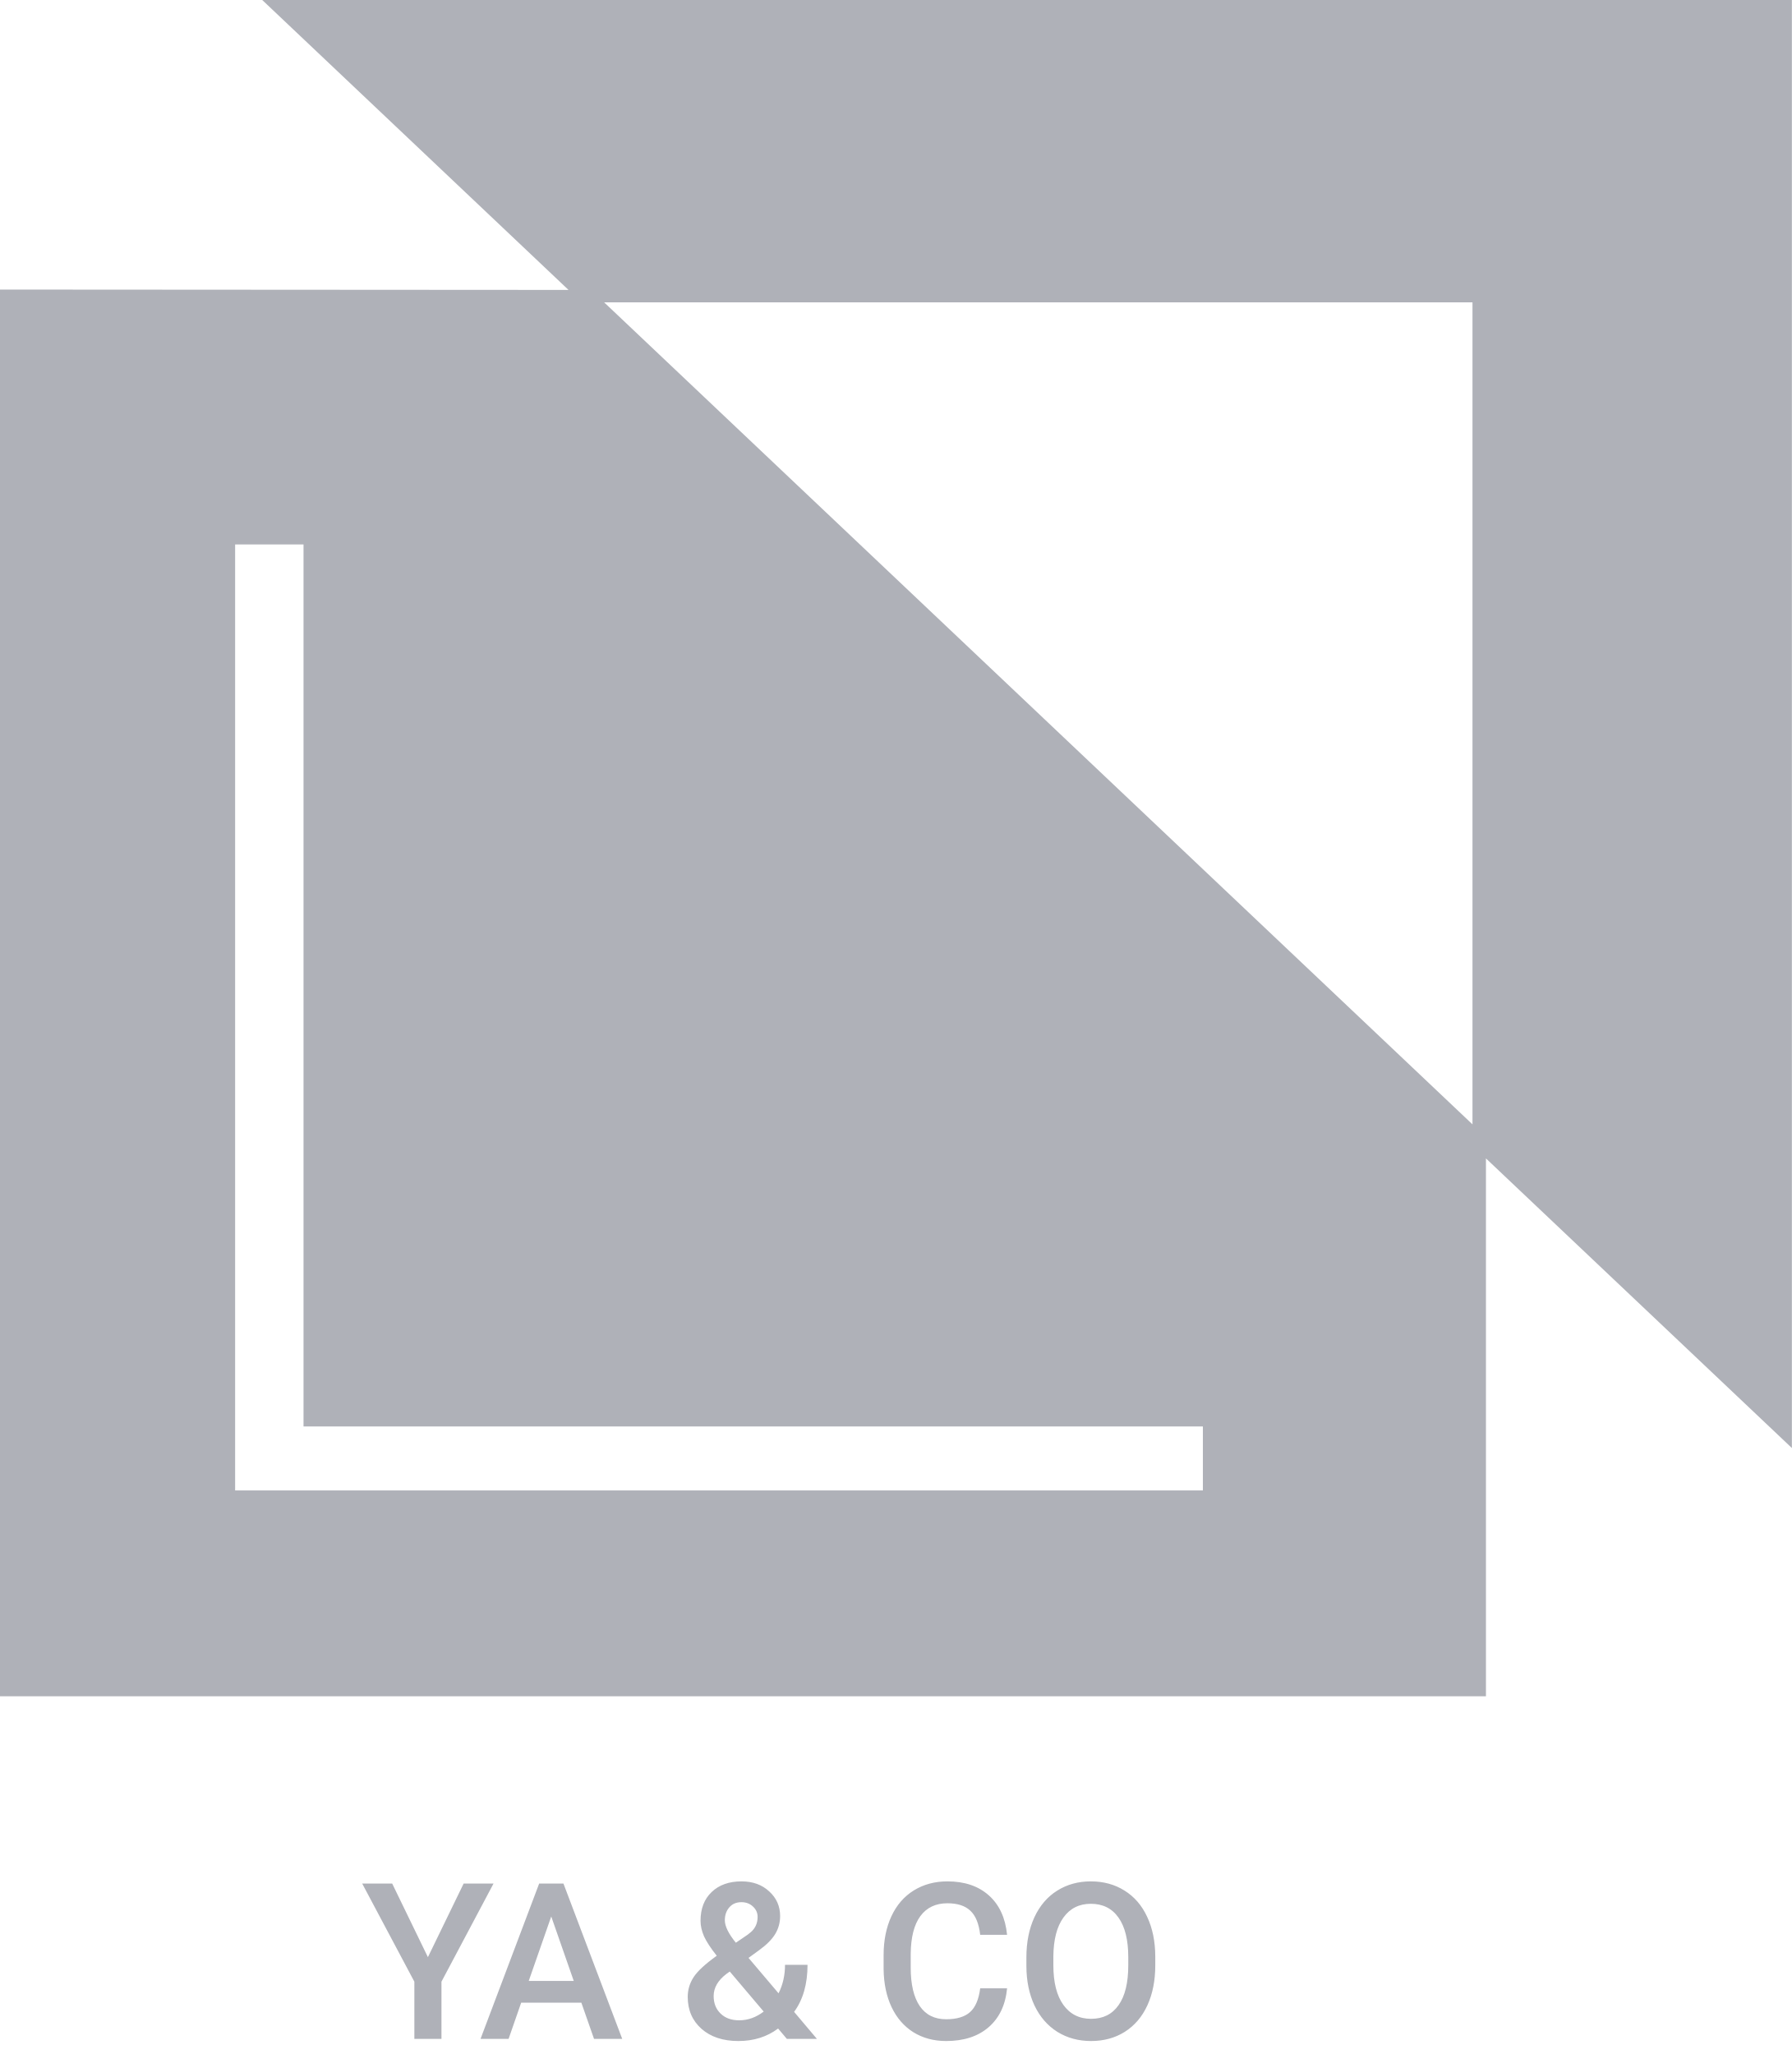
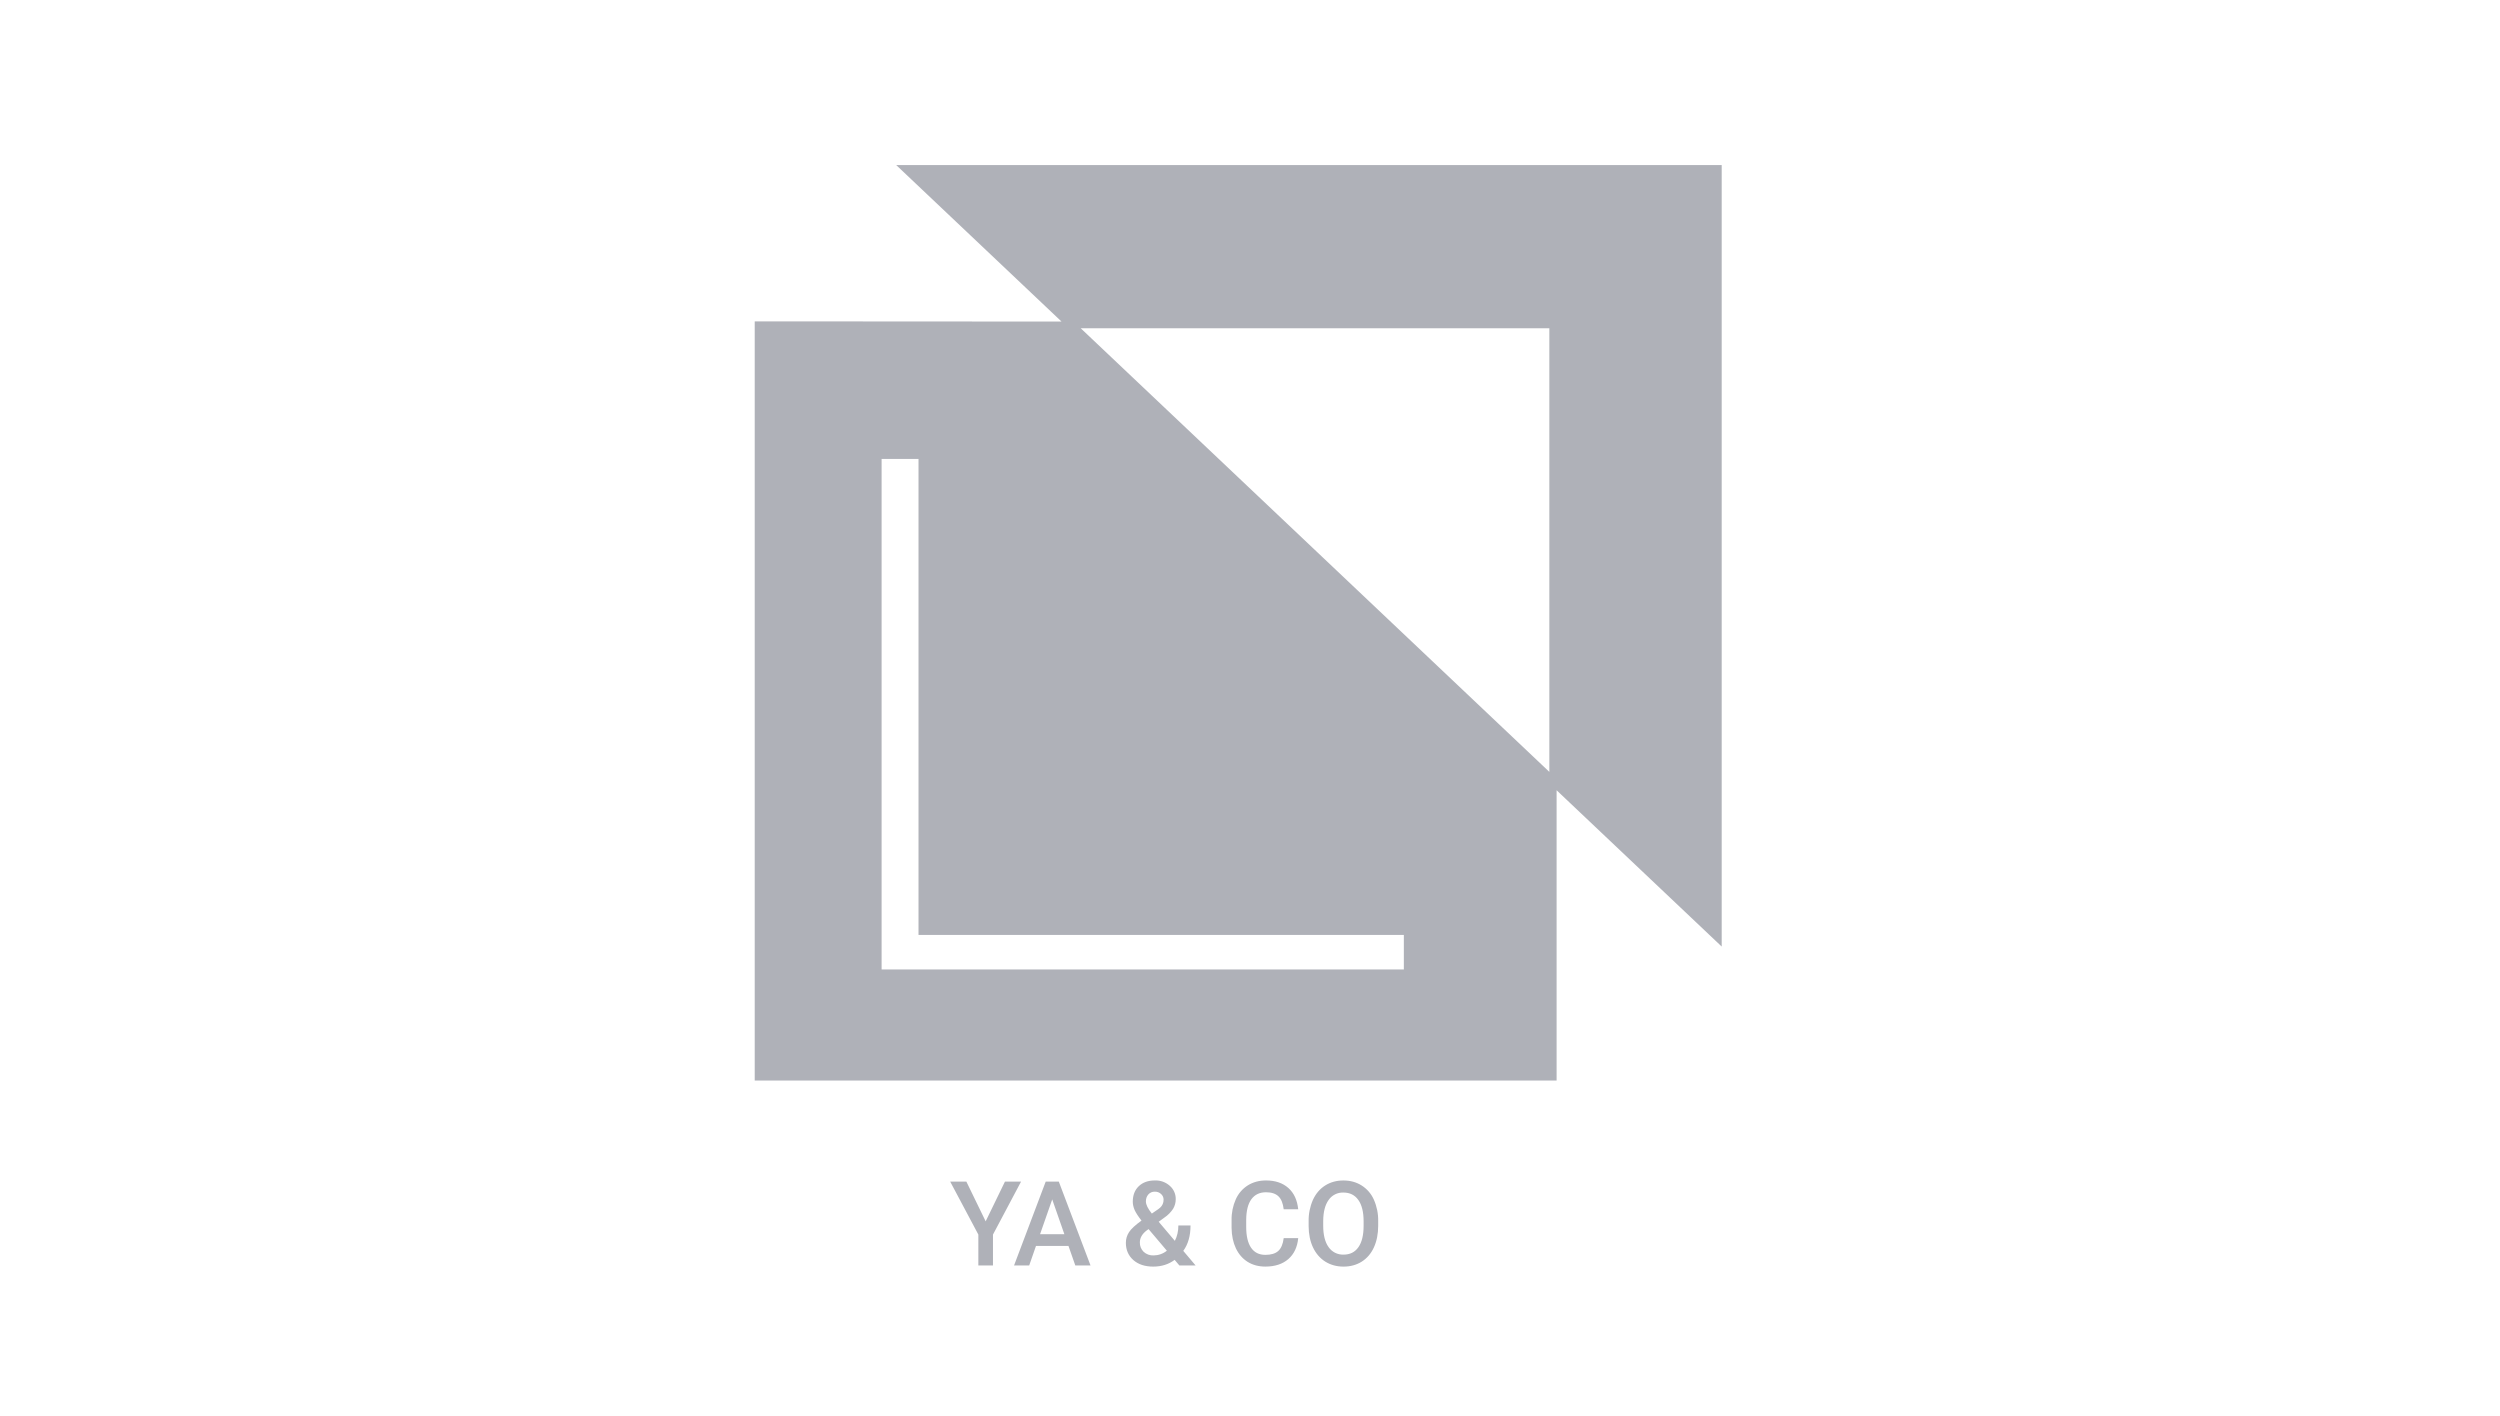
- <svg xmlns="http://www.w3.org/2000/svg" width="41" height="47" viewBox="0 0 41 47" fill="none">
-   <path fill-rule="evenodd" clip-rule="evenodd" d="M6 0L13.008 6.634L0 6.626V38.814H34V26.507L41 33.134V0H6ZM33.692 25.728L13.823 6.918H33.692V25.728ZM27.523 34.105H5.38V12.458H6.945V32.64H27.523V34.105ZM10.609 43.099L9.791 44.784L8.973 43.099H8.287L9.481 45.345V46.654H10.101V45.345L11.293 43.099H10.609ZM11.637 46.654L11.925 45.826H13.302L13.592 46.654H14.237L12.892 43.099H12.337L10.995 46.654H11.637ZM12.613 43.853L13.128 45.328H12.098L12.613 43.853ZM15.87 45.243C15.781 45.379 15.736 45.53 15.736 45.694C15.736 45.994 15.841 46.237 16.051 46.424C16.262 46.61 16.544 46.703 16.895 46.703C17.247 46.703 17.55 46.607 17.804 46.417L18.004 46.654H18.692L18.17 46.036C18.375 45.756 18.477 45.397 18.477 44.959H17.962C17.962 45.199 17.913 45.416 17.814 45.611L17.127 44.801L17.369 44.625C17.54 44.501 17.663 44.378 17.738 44.254C17.813 44.129 17.85 43.992 17.85 43.844C17.85 43.619 17.767 43.431 17.601 43.28C17.437 43.127 17.225 43.05 16.966 43.05C16.68 43.05 16.452 43.132 16.283 43.294C16.113 43.456 16.029 43.675 16.029 43.954C16.029 44.068 16.056 44.185 16.109 44.308C16.165 44.43 16.262 44.578 16.4 44.752C16.136 44.941 15.96 45.104 15.87 45.243ZM17.474 46.029C17.3 46.162 17.113 46.229 16.913 46.229C16.735 46.229 16.594 46.178 16.488 46.075C16.382 45.973 16.329 45.839 16.329 45.675C16.329 45.484 16.427 45.315 16.622 45.167L16.698 45.113L17.474 46.029ZM16.837 44.454C16.669 44.247 16.585 44.076 16.585 43.939C16.585 43.82 16.62 43.722 16.688 43.644C16.756 43.565 16.848 43.526 16.964 43.526C17.071 43.526 17.16 43.56 17.23 43.627C17.3 43.692 17.335 43.77 17.335 43.863C17.335 44.003 17.285 44.118 17.184 44.208L17.108 44.269L16.837 44.454ZM22.623 46.385C22.867 46.172 23.007 45.876 23.043 45.497H22.428C22.395 45.751 22.318 45.932 22.196 46.041C22.074 46.15 21.891 46.205 21.649 46.205C21.384 46.205 21.182 46.104 21.044 45.902C20.907 45.7 20.838 45.407 20.838 45.023V44.708C20.842 44.329 20.915 44.041 21.058 43.846C21.203 43.649 21.41 43.551 21.678 43.551C21.909 43.551 22.084 43.608 22.203 43.722C22.324 43.834 22.398 44.018 22.428 44.273H23.043C23.004 43.884 22.865 43.583 22.625 43.37C22.386 43.157 22.07 43.05 21.678 43.05C21.387 43.05 21.13 43.12 20.907 43.258C20.685 43.396 20.515 43.593 20.396 43.849C20.278 44.104 20.218 44.4 20.218 44.735V45.067C20.223 45.394 20.284 45.681 20.401 45.929C20.519 46.176 20.685 46.367 20.899 46.502C21.116 46.636 21.366 46.703 21.649 46.703C22.054 46.703 22.379 46.597 22.623 46.385ZM26.253 45.887C26.374 45.623 26.434 45.318 26.434 44.969V44.772C26.433 44.425 26.371 44.121 26.248 43.861C26.127 43.599 25.953 43.399 25.729 43.26C25.506 43.12 25.249 43.05 24.959 43.05C24.67 43.05 24.413 43.121 24.188 43.263C23.965 43.403 23.792 43.605 23.668 43.871C23.546 44.136 23.485 44.442 23.485 44.789V44.989C23.486 45.329 23.548 45.629 23.67 45.89C23.794 46.15 23.968 46.351 24.193 46.493C24.419 46.633 24.676 46.703 24.964 46.703C25.256 46.703 25.513 46.633 25.736 46.493C25.96 46.351 26.133 46.149 26.253 45.887ZM25.592 43.878C25.741 44.088 25.816 44.39 25.816 44.784V44.969C25.816 45.37 25.742 45.674 25.594 45.882C25.448 46.091 25.238 46.195 24.964 46.195C24.694 46.195 24.483 46.088 24.33 45.875C24.178 45.662 24.102 45.36 24.102 44.969V44.764C24.106 44.382 24.182 44.086 24.332 43.878C24.483 43.668 24.692 43.563 24.959 43.563C25.233 43.563 25.444 43.668 25.592 43.878Z" fill="#AFB1B8" />
+ <svg xmlns="http://www.w3.org/2000/svg" width="106" height="60" fill="none">
+   <path fill-rule="evenodd" clip-rule="evenodd" d="M38 7l7.008 6.634L32 13.626v32.188h34V33.507l7 6.627V7H38zm27.692 25.728l-19.87-18.81h19.87v18.81zm-6.169 8.377H37.38V19.459h1.565V39.64h20.578v1.465zM42.61 50.1l-.818 1.685-.818-1.685h-.686l1.194 2.246v1.309h.62v-1.309l1.191-2.246h-.683zm1.028 3.555l.288-.828h1.377l.29.828h.645l-1.345-3.555h-.555l-1.342 3.555h.642zm.976-2.8l.515 1.474h-1.03l.515-1.475zm3.257 1.389a.807.807 0 00-.134.451c0 .3.105.543.315.73.211.186.493.279.844.279.352 0 .655-.096.909-.286l.2.237h.688l-.522-.618c.205-.28.307-.639.307-1.077h-.515c0 .24-.05.457-.149.652l-.686-.81.242-.176a1.34 1.34 0 00.369-.371.785.785 0 00.112-.41.732.732 0 00-.249-.564.895.895 0 00-.635-.23c-.286 0-.514.082-.683.244-.17.162-.254.381-.254.66 0 .114.027.231.08.354.056.122.153.27.29.444-.263.189-.44.352-.529.49zm1.604.786a.905.905 0 01-.561.2.585.585 0 01-.425-.154.533.533 0 01-.159-.4c0-.19.098-.36.293-.508l.076-.054.776.916zm-.637-1.575c-.168-.207-.252-.378-.252-.515 0-.119.035-.217.103-.295a.348.348 0 01.276-.118.37.37 0 01.266.1c.07.066.105.145.105.237a.44.44 0 01-.151.345l-.076.06-.271.186zm5.786 1.931c.244-.213.384-.51.42-.888h-.615c-.033.254-.11.435-.232.544-.122.11-.305.164-.547.164-.265 0-.467-.101-.605-.303-.137-.202-.206-.495-.206-.88v-.314c.004-.38.077-.666.22-.862.145-.197.352-.295.62-.295.231 0 .406.057.525.17.12.113.195.297.225.552h.615c-.04-.389-.178-.69-.417-.903-.24-.213-.555-.32-.948-.32-.291 0-.548.07-.771.208a1.346 1.346 0 00-.51.59 2.082 2.082 0 00-.179.887v.332c.005.327.066.614.183.862.118.247.284.438.498.573.217.134.467.2.75.2.405 0 .73-.105.974-.317zm3.63-.498c.12-.264.181-.57.181-.918v-.197a2.149 2.149 0 00-.185-.911 1.356 1.356 0 00-.52-.6c-.224-.14-.48-.21-.77-.21-.29 0-.546.07-.771.212-.223.14-.396.342-.52.608a2.174 2.174 0 00-.183.918v.2c.002.34.063.64.185.9.124.261.298.462.523.604.226.14.483.21.771.21.292 0 .549-.07.772-.21.224-.142.397-.344.517-.606zm-.661-2.01c.15.21.224.513.224.907v.185c0 .4-.074.705-.222.913-.146.209-.356.313-.63.313a.738.738 0 01-.634-.32c-.152-.213-.227-.515-.227-.906v-.205c.003-.382.08-.678.229-.886a.731.731 0 01.627-.315c.274 0 .485.105.633.315z" fill="#AFB1B8" />
</svg>
